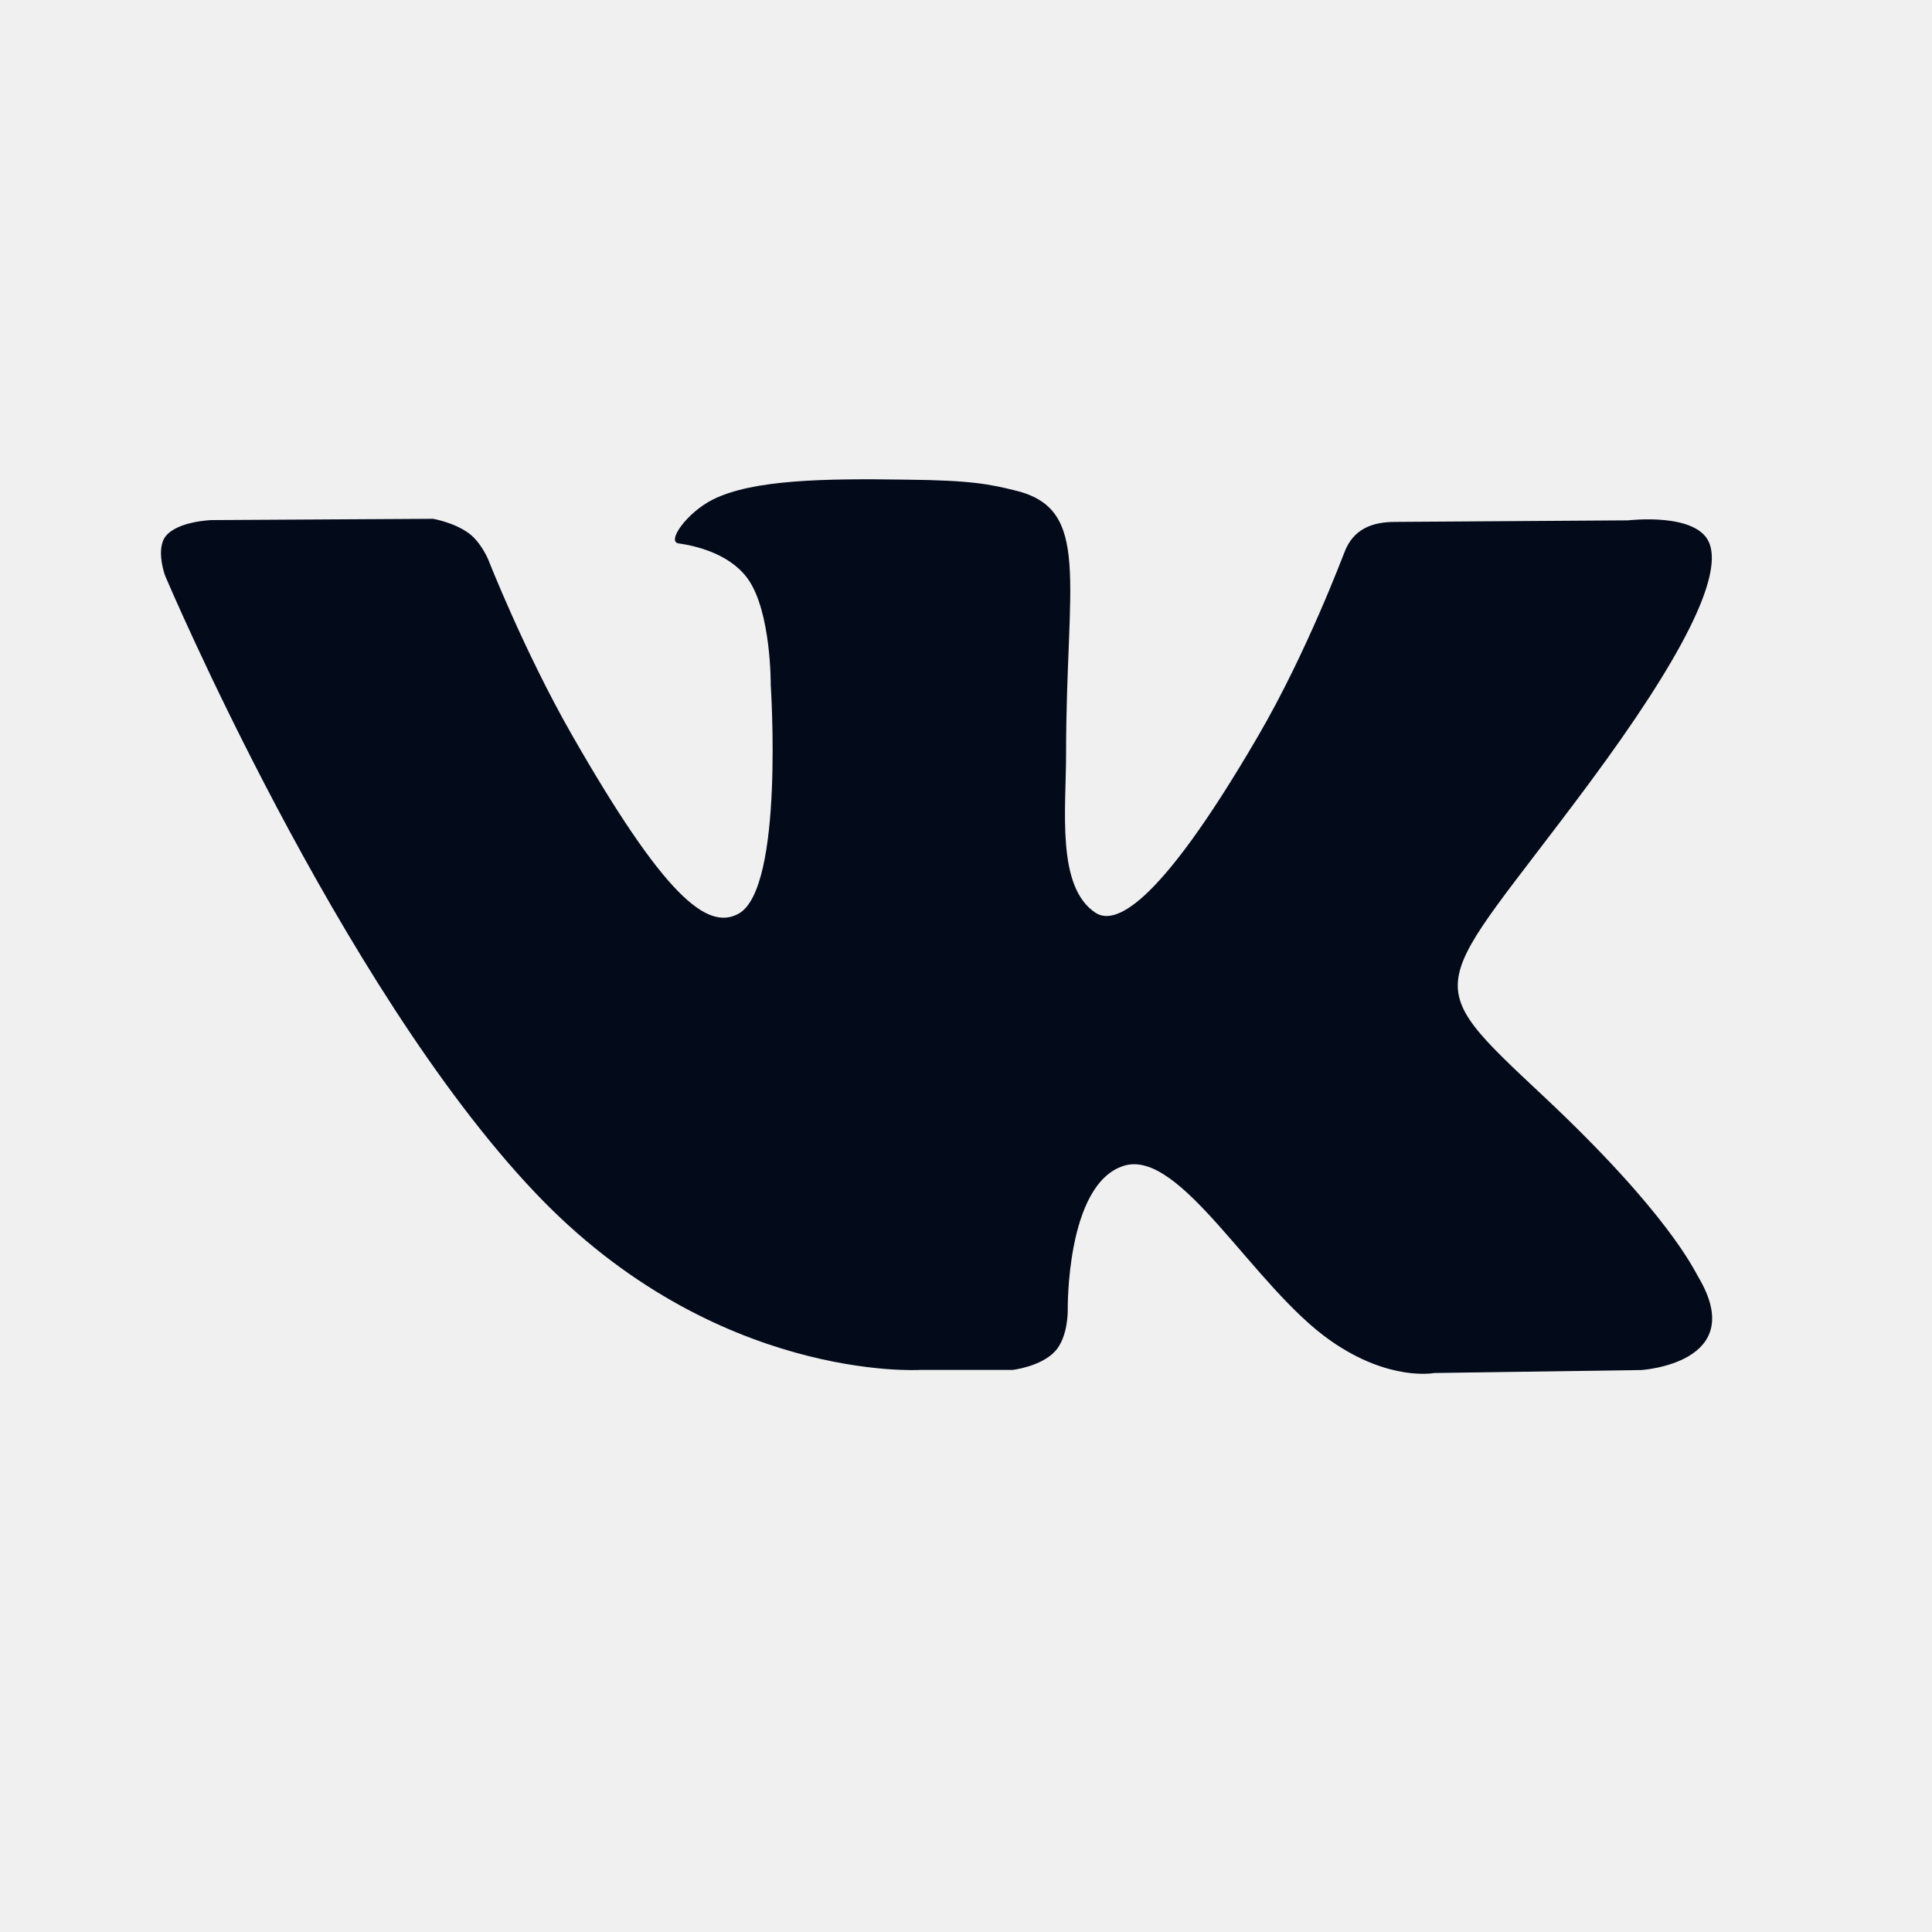
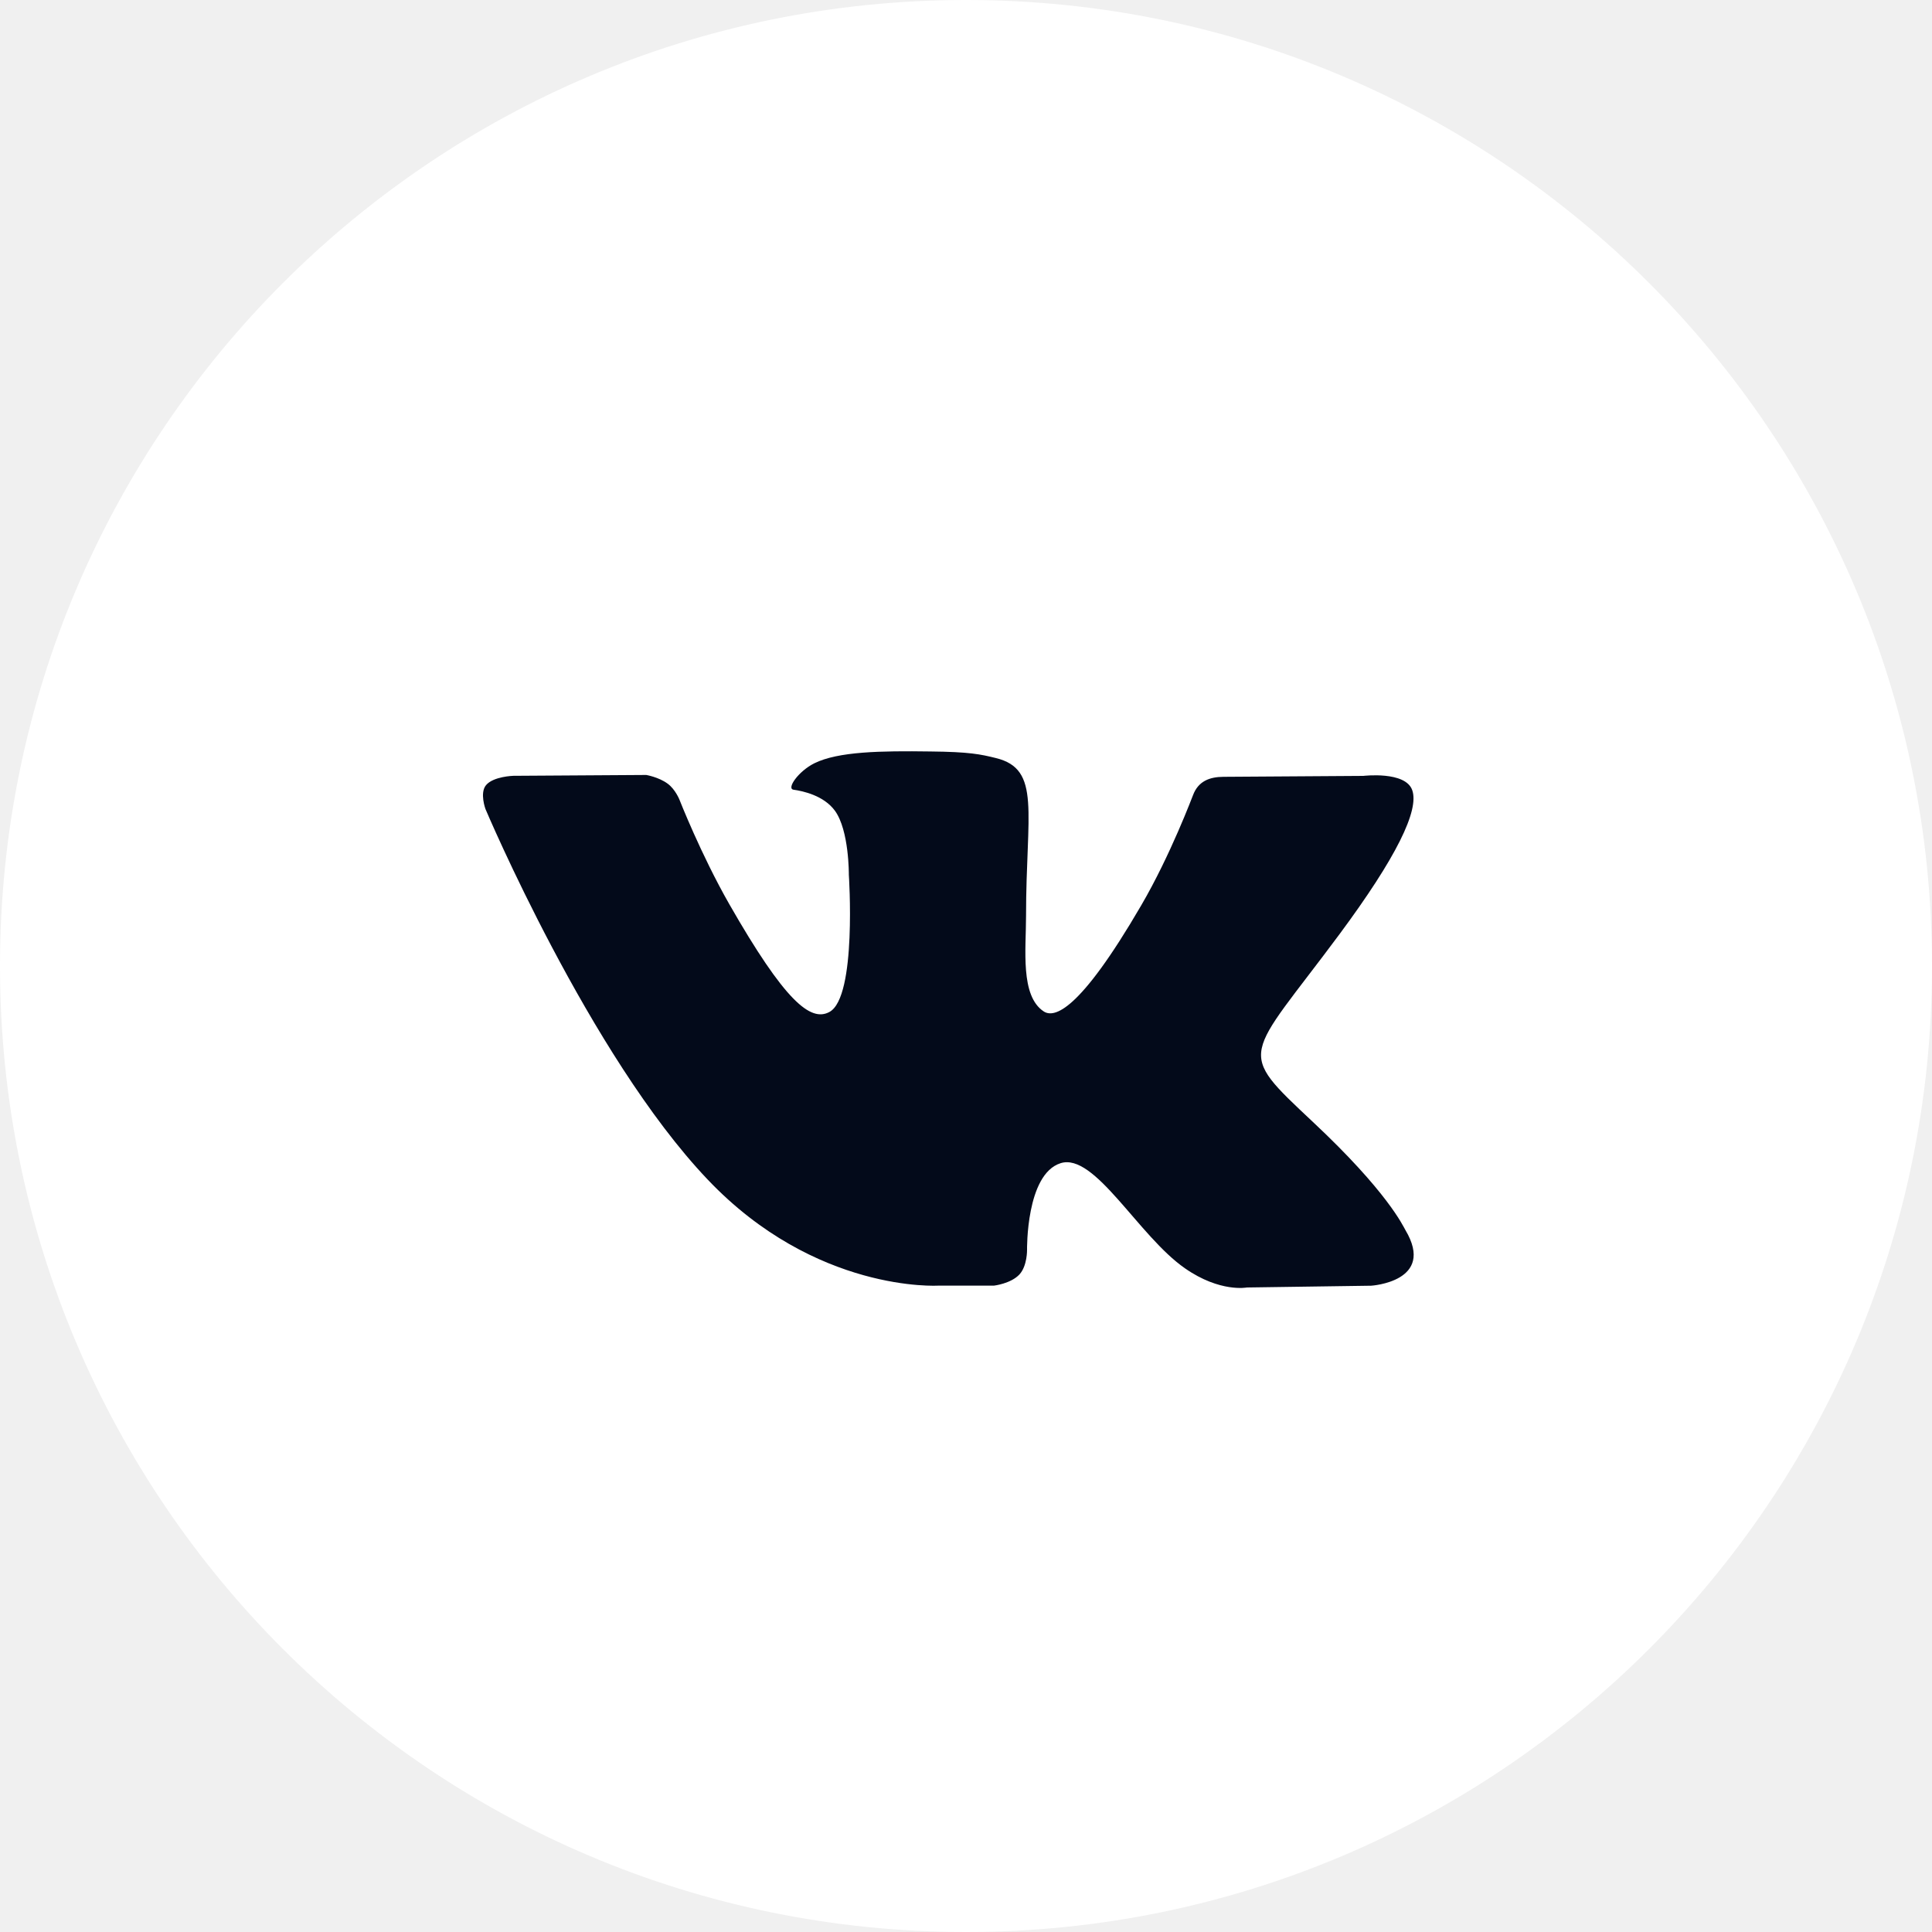
- <svg xmlns="http://www.w3.org/2000/svg" width="15" height="15" fill="none">
-   <path d="M8.723 9.052c.442-.143 1.01.944 1.612 1.36.453.316.8.248.8.248l1.608-.023s.84-.052.444-.72c-.033-.055-.233-.495-1.197-1.4-1.008-.945-.872-.792.342-2.427.74-.997 1.035-1.606.942-1.866-.088-.25-.632-.184-.632-.184l-1.811.012c-.177 0-.326.055-.394.239-.002.002-.288.771-.67 1.425C8.961 7.1 8.64 7.174 8.506 7.087c-.306-.2-.229-.804-.229-1.233 0-1.342.2-1.9-.391-2.045-.198-.049-.343-.08-.847-.085-.645-.01-1.192 0-1.502.153-.206.103-.364.33-.268.342.12.017.39.074.535.272.185.255.18.828.18.828s.106 1.58-.25 1.775c-.245.135-.58-.14-1.298-1.396-.367-.643-.645-1.353-.645-1.353s-.054-.132-.15-.204c-.117-.086-.279-.113-.279-.113l-1.72.01s-.258.008-.353.122c-.084.101-.007.31-.007.31S2.63 7.655 4.155 9.26c1.398 1.474 2.987 1.376 2.987 1.376h.72s.218-.025.329-.144c.103-.111.099-.32.099-.32s-.015-.977.433-1.12Z" fill="#030A1A" />
+ <svg xmlns="http://www.w3.org/2000/svg" width="25" height="25" viewBox="0 0 25 25" fill="none">
+   <path d="M12.5 0C5.597 0 0 5.597 0 12.5C0 19.403 5.597 25 12.5 25C19.403 25 25 19.403 25 12.5C25 5.597 19.403 0 12.5 0Z" fill="white" />
+   <path d="M13.723 15.052C14.165 14.909 14.732 15.996 15.335 16.413C15.788 16.728 16.135 16.66 16.135 16.66L17.743 16.637C17.743 16.637 18.584 16.585 18.186 15.917C18.154 15.862 17.954 15.422 16.989 14.518C15.982 13.572 16.118 13.725 17.332 12.09C18.071 11.093 18.367 10.484 18.274 10.224C18.186 9.975 17.642 10.04 17.642 10.04L15.831 10.052C15.654 10.053 15.505 10.107 15.437 10.291C15.435 10.293 15.149 11.062 14.767 11.716C13.961 13.101 13.639 13.174 13.506 13.088C13.2 12.887 13.277 12.283 13.277 11.854C13.277 10.512 13.477 9.953 12.886 9.809C12.688 9.76 12.543 9.729 12.039 9.724C11.395 9.715 10.847 9.724 10.537 9.877C10.331 9.98 10.173 10.206 10.269 10.219C10.389 10.236 10.659 10.293 10.804 10.491C10.989 10.746 10.984 11.319 10.984 11.319C10.984 11.319 11.09 12.899 10.734 13.094C10.489 13.229 10.155 12.955 9.436 11.698C9.069 11.055 8.791 10.345 8.791 10.345C8.791 10.345 8.738 10.213 8.64 10.141C8.524 10.055 8.362 10.028 8.362 10.028L6.643 10.039C6.643 10.039 6.384 10.046 6.289 10.16C6.205 10.261 6.282 10.469 6.282 10.469C6.282 10.469 7.629 13.656 9.155 15.261C10.553 16.734 12.142 16.636 12.142 16.636H12.862C12.862 16.636 13.079 16.611 13.191 16.492C13.294 16.381 13.29 16.172 13.29 16.172C13.29 16.172 13.275 15.195 13.723 15.052Z" fill="#030A1A" />
</svg>
